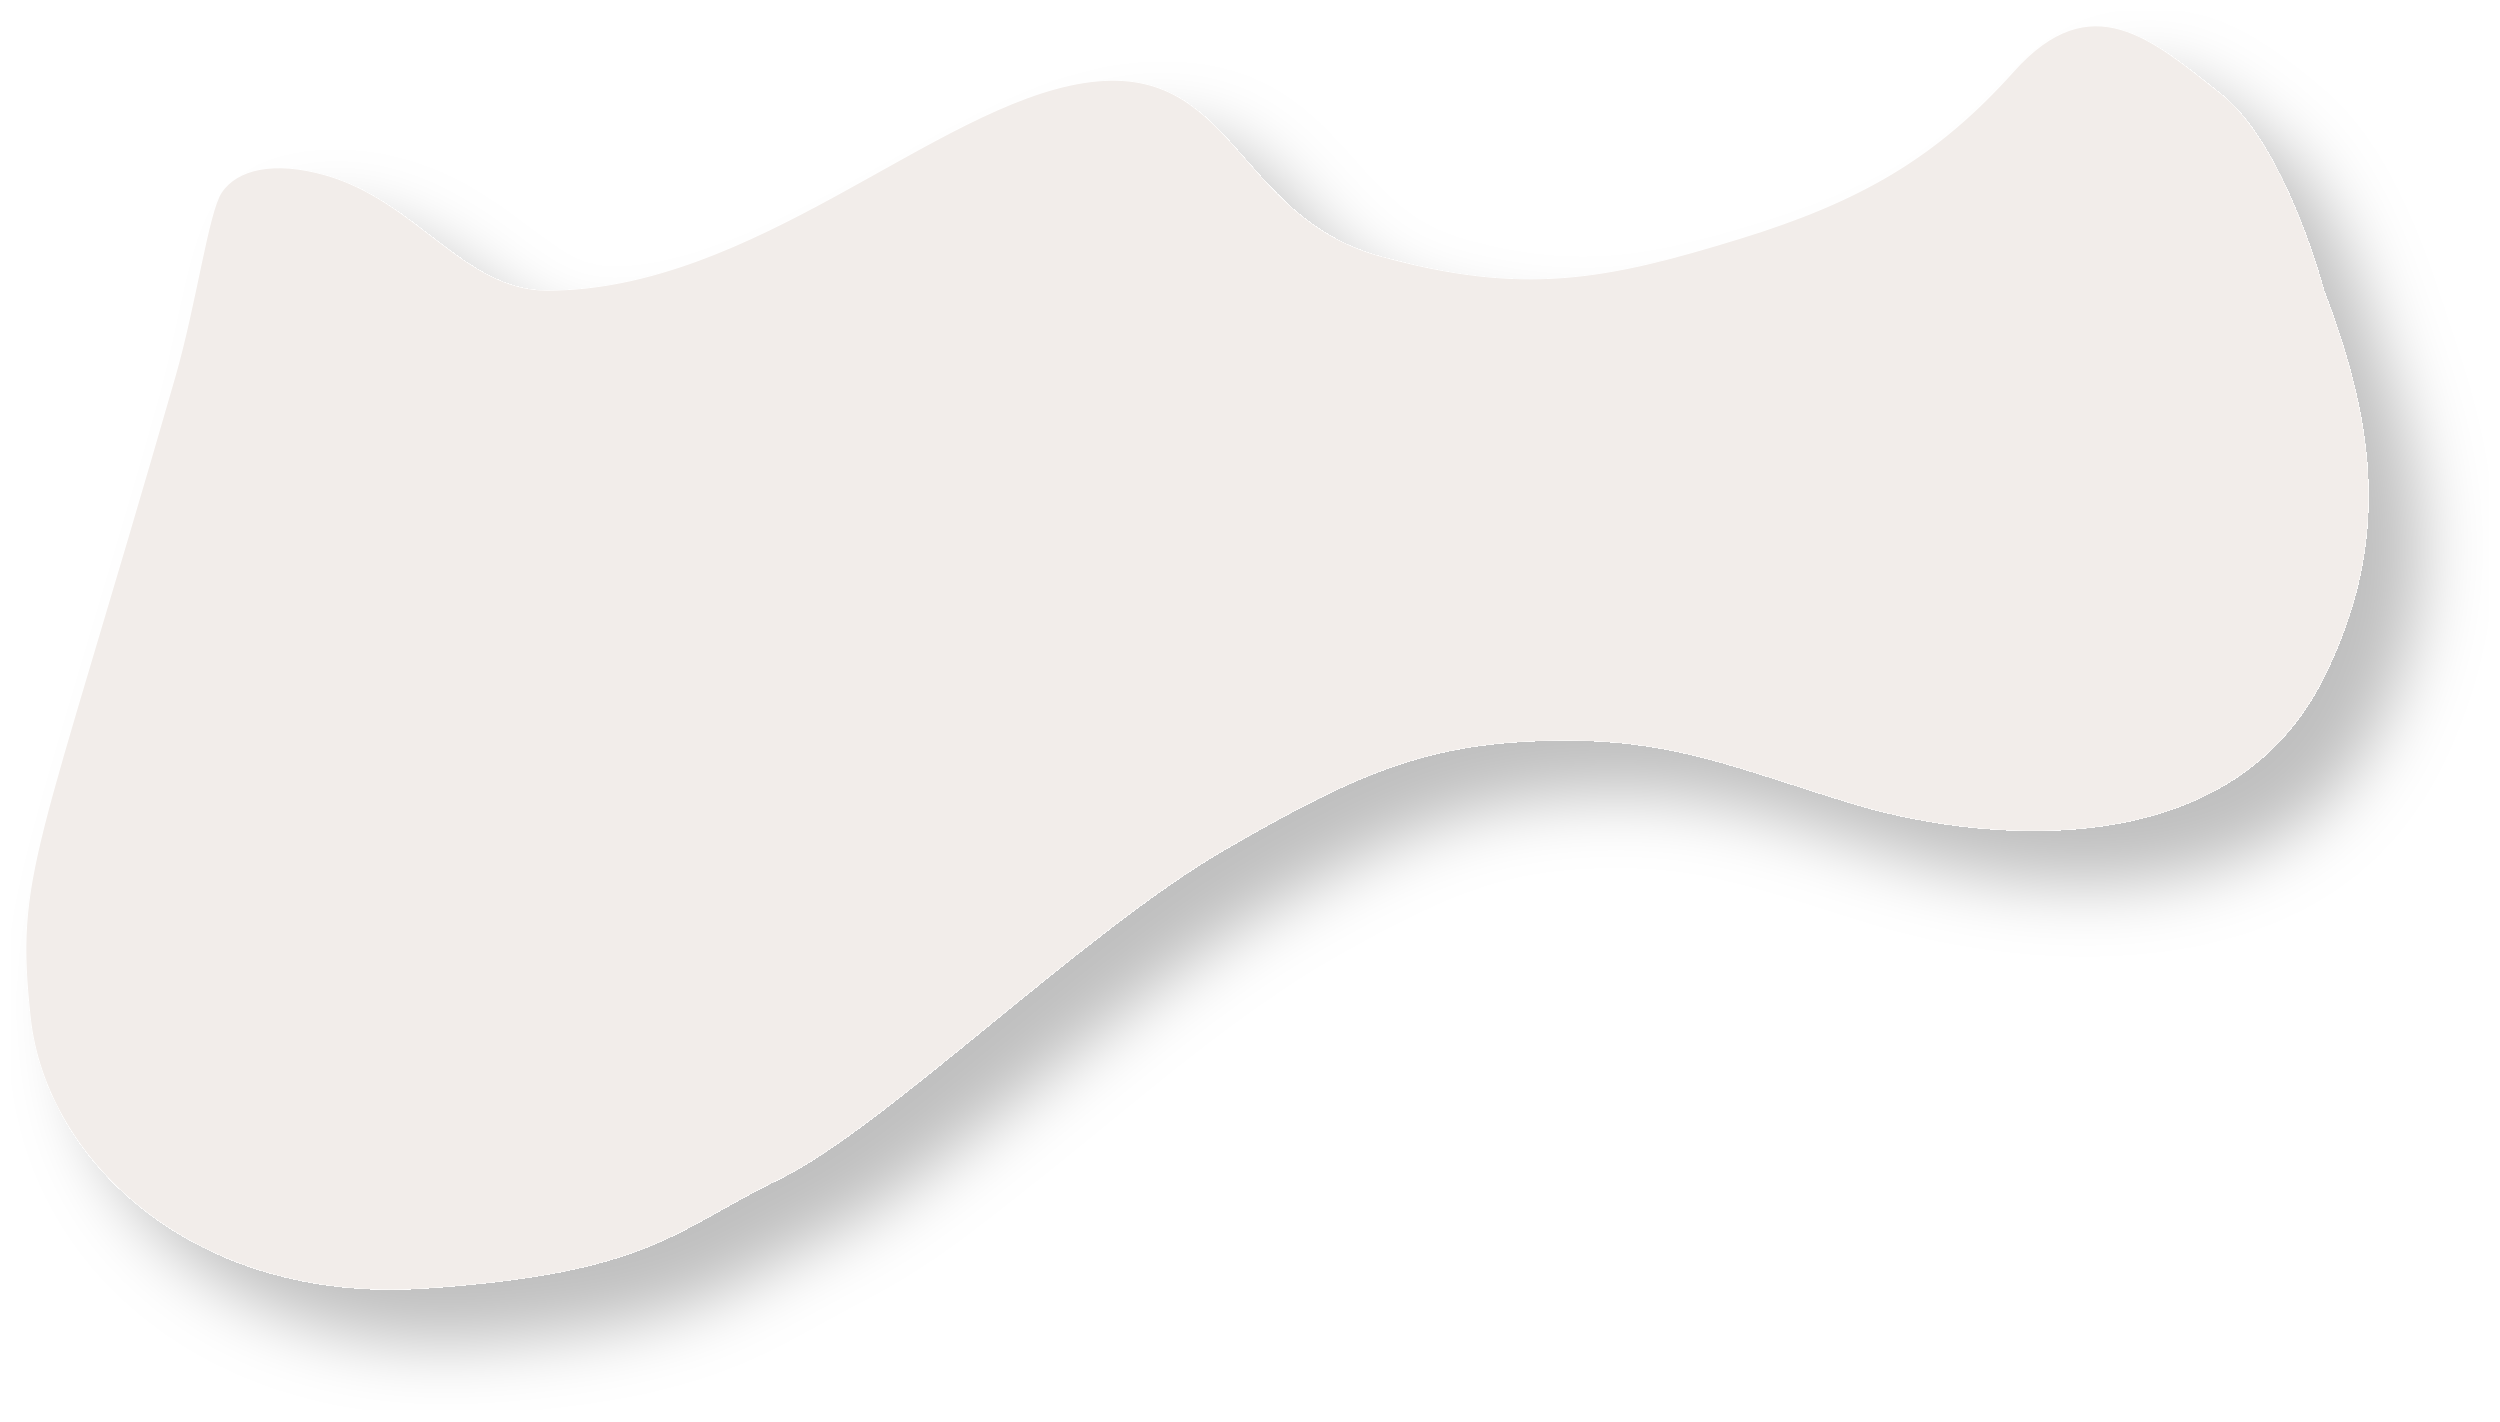
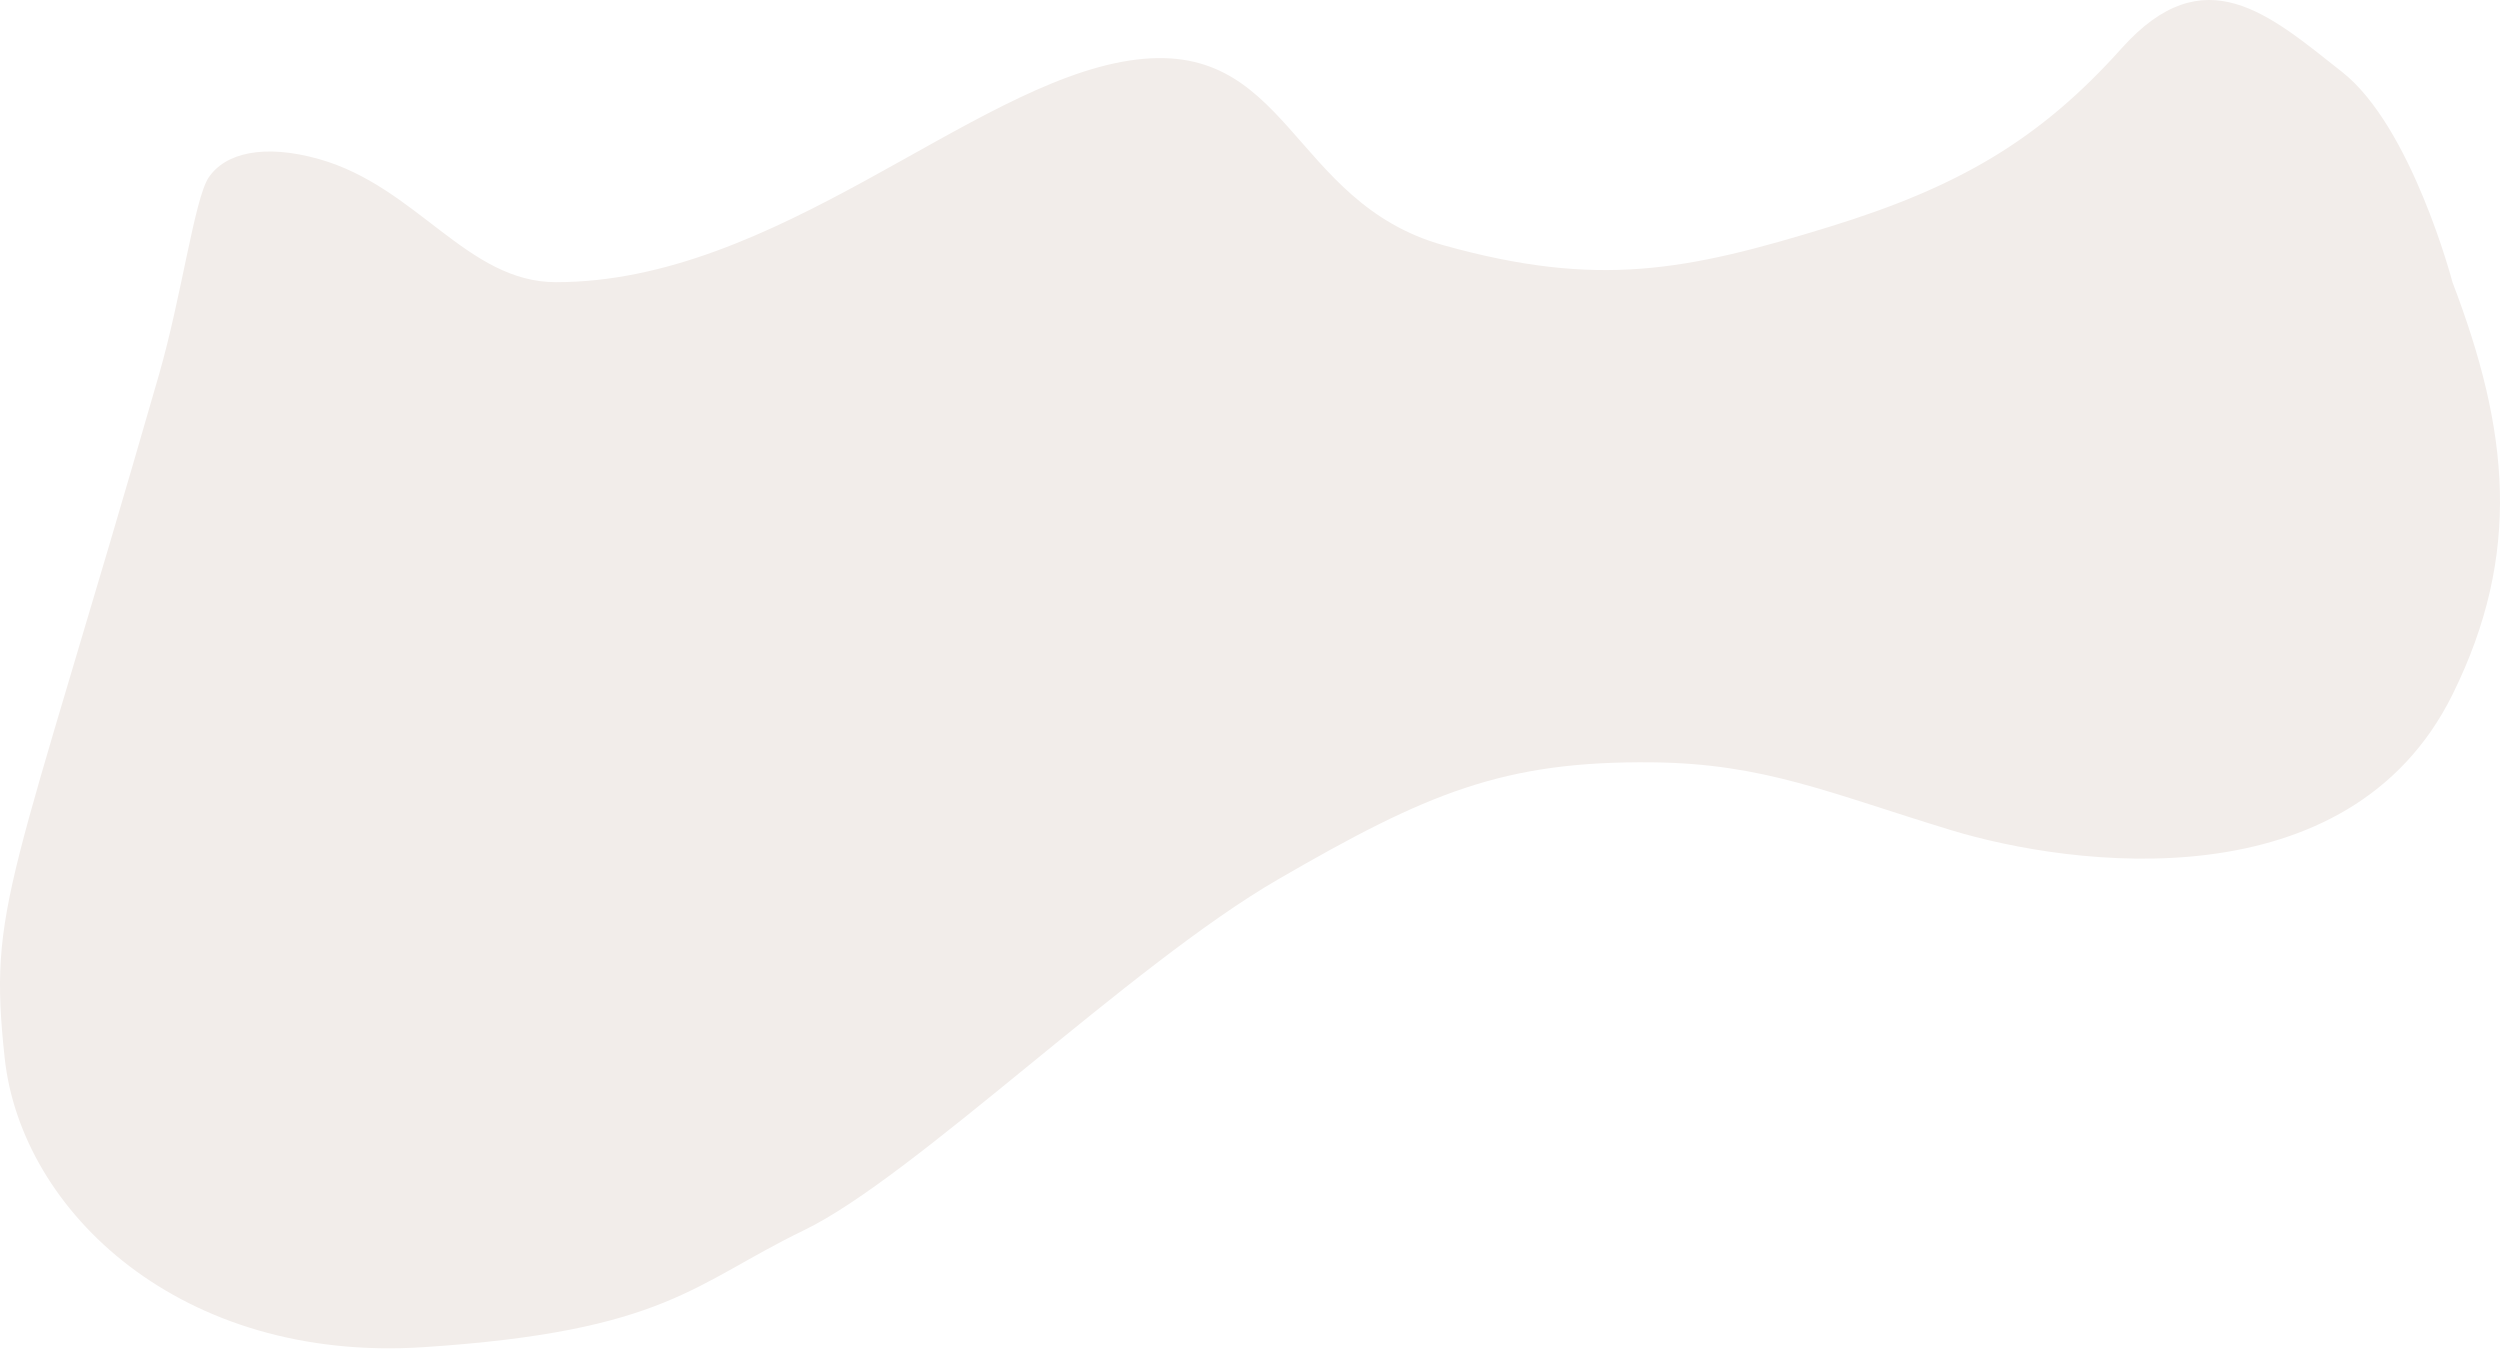
- <svg xmlns="http://www.w3.org/2000/svg" width="190" height="108" viewBox="0 0 190 108" fill="none">
-   <g filter="url(#filter0_d_16_20)">
-     <path d="M82.408 6.312C93.791 4.559 93.791 16.394 104.782 19.462C115.773 22.53 122.062 21.289 132.259 18.147C141.379 15.336 147.175 12.011 153.063 5.436C158.951 -1.139 163.559 3.024 168.764 7.129C173.718 11.036 176.615 22.091 176.615 22.091C180.648 32.638 181.584 41.421 176.615 51.458C169.238 66.356 149.53 63.73 140.895 61.1C132.259 58.471 127.617 56.368 119.698 56.279C109.034 56.16 103.604 58.471 93.006 64.607C82.408 70.743 67.112 85.789 59.249 89.59C51.386 93.392 49.436 96.787 32.164 97.918C14.893 99.049 3.51 88.275 2.332 77.318C1.155 66.36 2.725 65.484 13.323 28.666C14.935 23.066 15.857 16.128 16.856 14.64C18.033 12.887 20.796 12.225 24.706 13.325C31.694 15.293 35.251 22.091 41.585 22.091C57.279 22.091 71.025 8.065 82.408 6.312Z" fill="#F2EDEA" />
-   </g>
-   <defs>
-     <filter id="filter0_d_16_20" x="0.9" y="0.9" width="188.2" height="106.2" filterUnits="userSpaceOnUse" color-interpolation-filters="sRGB">
-       <feFlood flood-opacity="0" result="BackgroundImageFix" />
-       <feColorMatrix in="SourceAlpha" type="matrix" values="0 0 0 0 0 0 0 0 0 0 0 0 0 0 0 0 0 0 127 0" result="hardAlpha" />
-       <feOffset dx="4" dy="4" />
-       <feGaussianBlur stdDeviation="2.55" />
-       <feComposite in2="hardAlpha" operator="out" />
-       <feColorMatrix type="matrix" values="0 0 0 0 0 0 0 0 0 0 0 0 0 0 0 0 0 0 0.25 0" />
-       <feBlend mode="normal" in2="BackgroundImageFix" result="effect1_dropShadow_16_20" />
-       <feBlend mode="normal" in="SourceGraphic" in2="effect1_dropShadow_16_20" result="shape" />
-     </filter>
-   </defs>
+ <svg xmlns="http://www.w3.org/2000/svg" width="178" height="96" viewBox="0 0 178 96" fill="none">
+   <path d="M80.408 4.312C91.791 2.559 91.791 14.394 102.782 17.462C113.773 20.53 120.062 19.289 130.259 16.147C139.379 13.336 145.175 10.011 151.063 3.436C156.951 -3.139 161.559 1.024 166.764 5.129C171.718 9.036 174.615 20.091 174.615 20.091C178.648 30.638 179.584 39.421 174.615 49.458C167.238 64.356 147.53 61.73 138.895 59.1C130.259 56.471 125.617 54.368 117.698 54.279C107.034 54.16 101.604 56.471 91.006 62.607C80.408 68.743 65.112 83.789 57.249 87.59C49.386 91.392 47.436 94.787 30.164 95.918C12.893 97.049 1.51 86.275 0.332 75.318C-0.845 64.36 0.725 63.484 11.323 26.666C12.935 21.066 13.857 14.128 14.856 12.64C16.033 10.887 18.796 10.225 22.706 11.325C29.694 13.293 33.251 20.091 39.585 20.091C55.279 20.091 69.025 6.065 80.408 4.312Z" fill="#F2EDEA" />
</svg>
